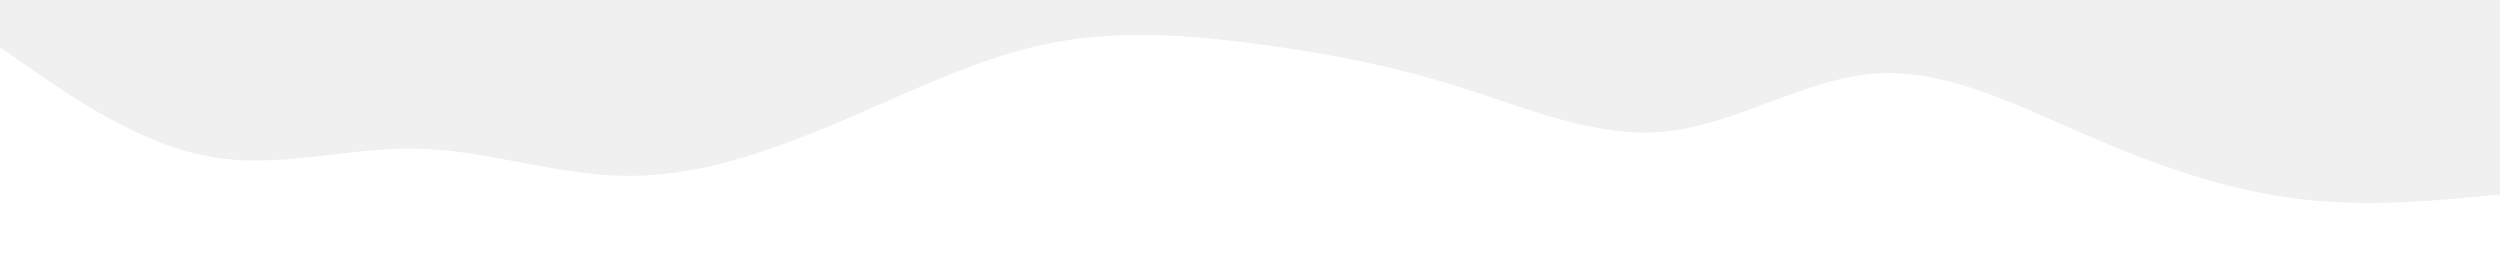
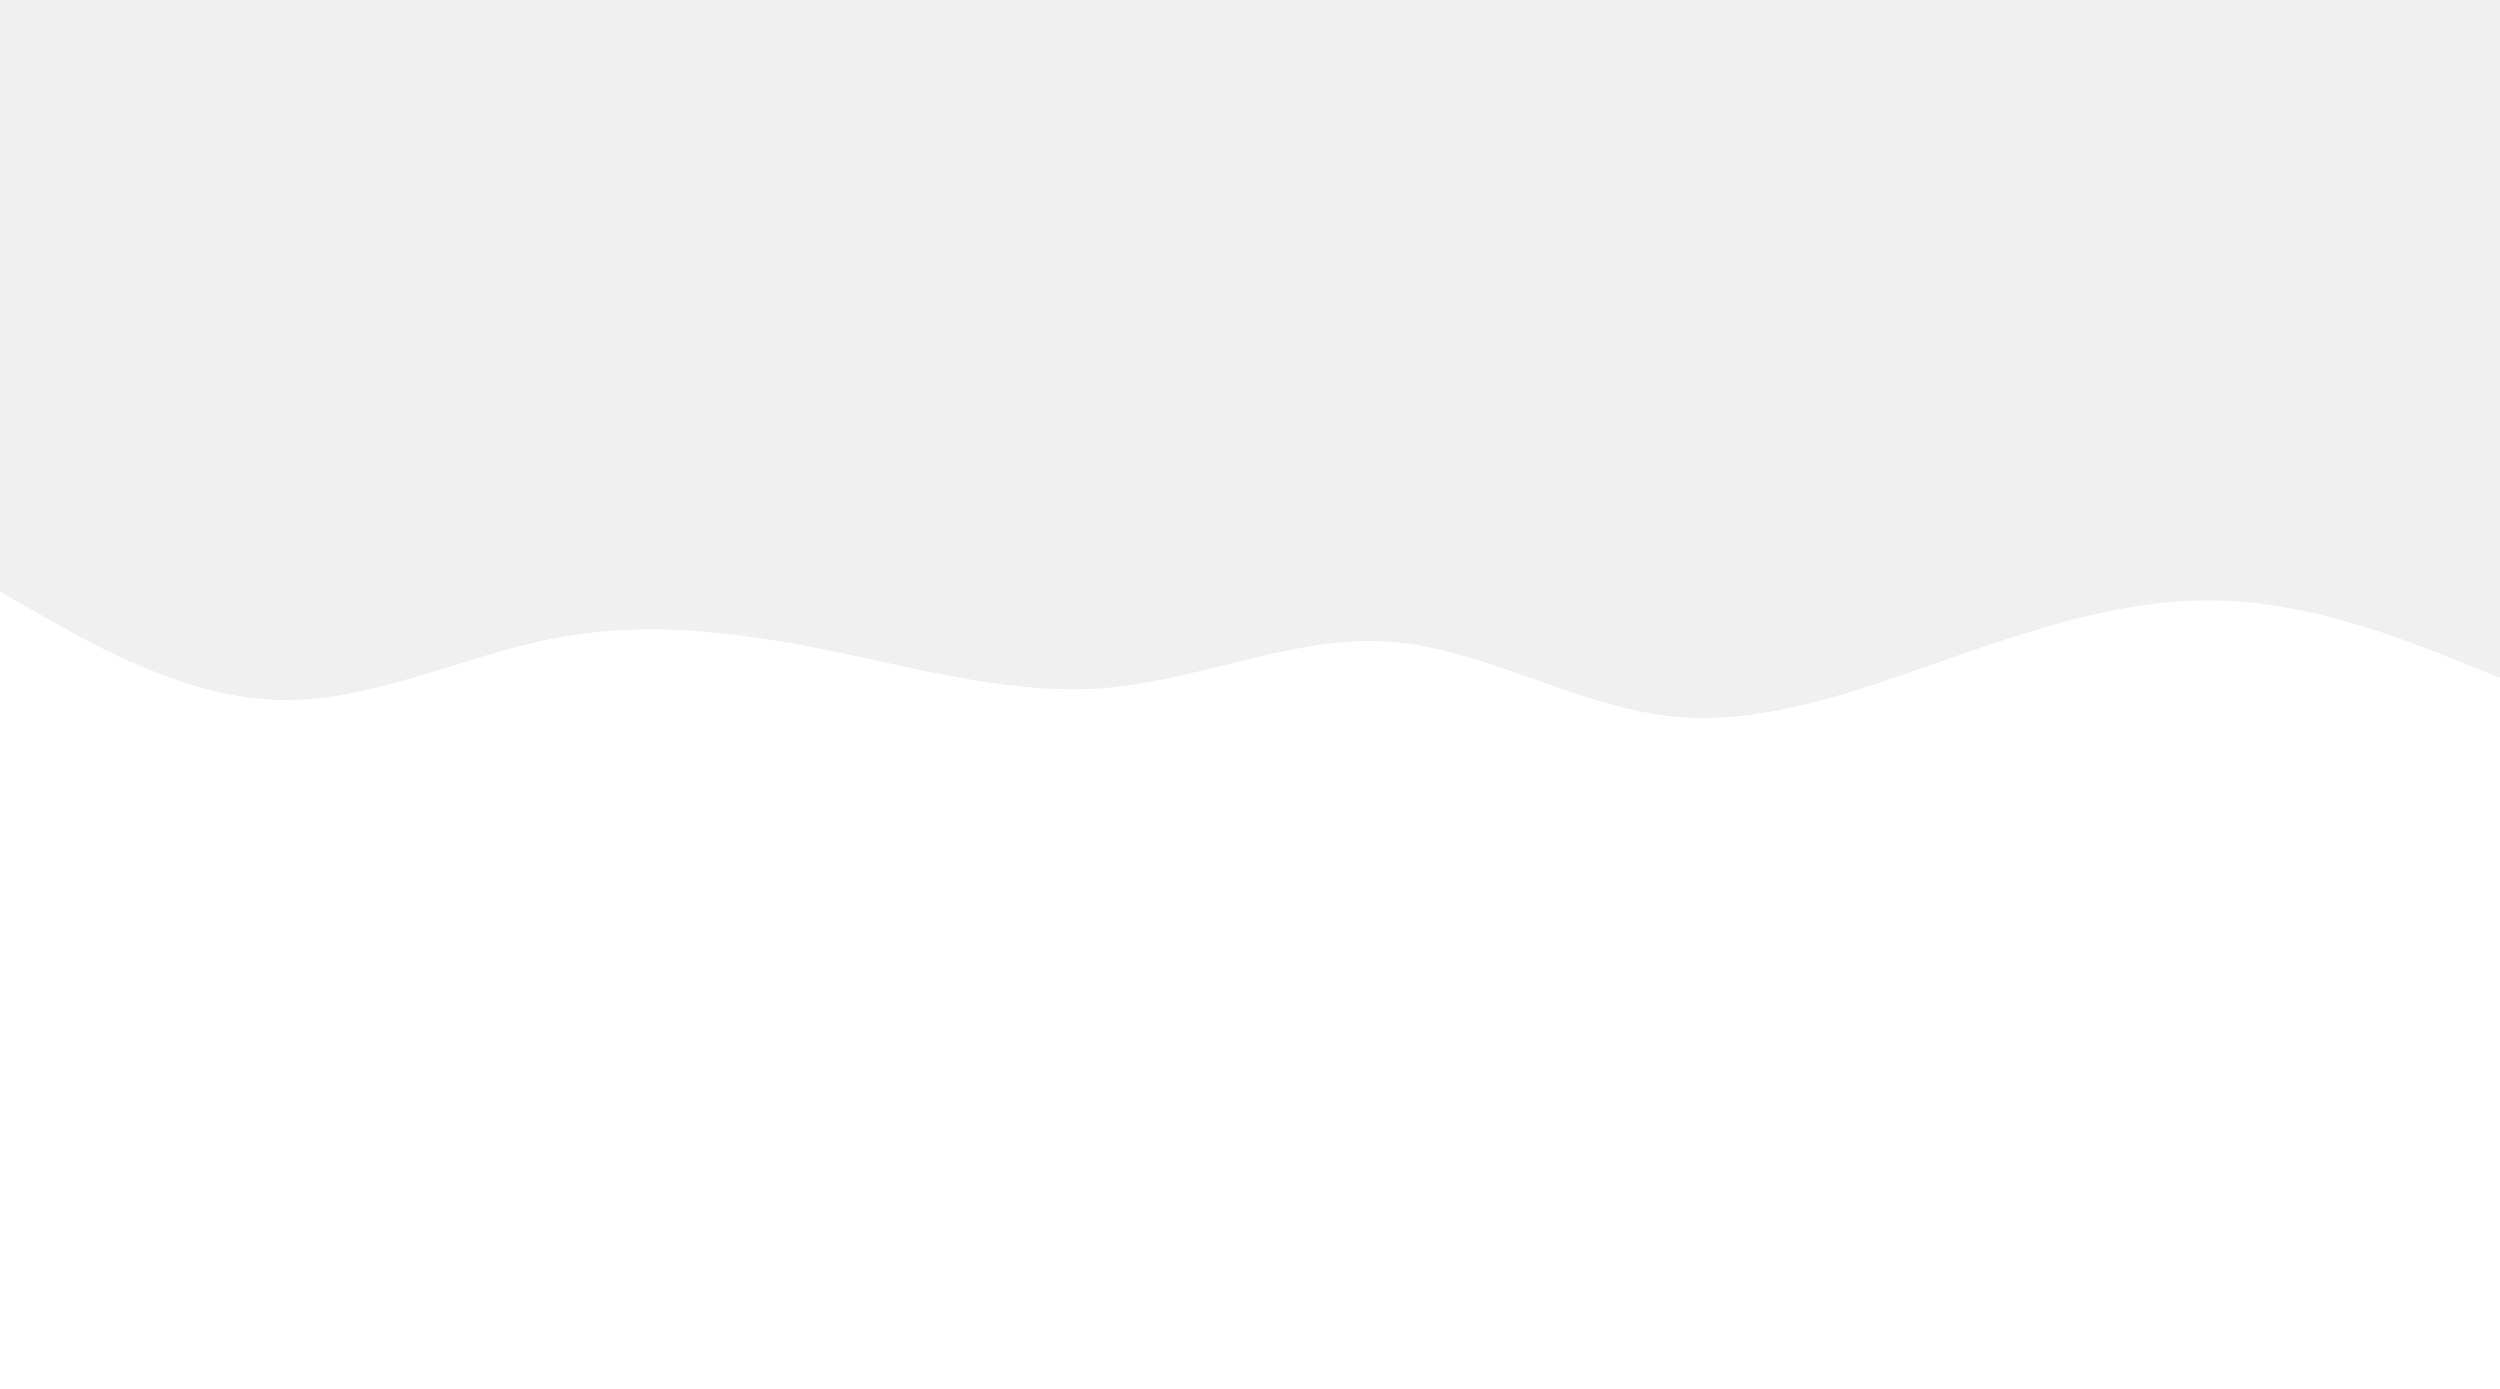
- <svg xmlns="http://www.w3.org/2000/svg" id="visual" viewBox="0 0 900 100" width="900" height="100" version="1.1">
-   <path d="M0 17L12.5 25.7C25 34.3 50 51.7 75 56.3C100 61 125 53 150 53.5C175 54 200 63 225 63.3C250 63.7 275 55.3 300 44.8C325 34.3 350 21.7 375 16.2C400 10.7 425 12.3 450 15.5C475 18.7 500 23.3 525 31.2C550 39 575 50 600 47.3C625 44.7 650 28.3 675 26.5C700 24.7 725 37.3 750 48.2C775 59 800 68 825 71.3C850 74.7 875 72.3 887.5 71.2L900 70L900 101L887.5 101C875 101 850 101 825 101C800 101 775 101 750 101C725 101 700 101 675 101C650 101 625 101 600 101C575 101 550 101 525 101C500 101 475 101 450 101C425 101 400 101 375 101C350 101 325 101 300 101C275 101 250 101 225 101C200 101 175 101 150 101C125 101 100 101 75 101C50 101 25 101 12.5 101L0 101Z" fill="#ffffff" stroke-linecap="round" stroke-linejoin="miter" />
+ <svg xmlns="http://www.w3.org/2000/svg" id="visual" viewBox="0 0 900 500" width="900" height="500" version="1.1">
+   <path d="M0 213L16.7 222.5C33.3 232 66.7 251 100 252C133.3 253 166.7 236 200 229.7C233.3 223.3 266.7 227.7 300 234.5C333.3 241.3 366.7 250.7 400 247.5C433.3 244.3 466.7 228.7 500 231C533.3 233.3 566.7 253.7 600 257.7C633.3 261.7 666.7 249.3 700 237.7C733.3 226 766.7 215 800 216.2C833.3 217.3 866.7 230.7 883.3 237.3L900 244L900 501L883.3 501C866.7 501 833.3 501 800 501C766.7 501 733.3 501 700 501C666.7 501 633.3 501 600 501C566.7 501 533.3 501 500 501C466.7 501 433.3 501 400 501C366.7 501 333.3 501 300 501C266.7 501 233.3 501 200 501C166.7 501 133.3 501 100 501C66.7 501 33.3 501 16.7 501L0 501Z" fill="#ffffff" stroke-linecap="round" stroke-linejoin="miter" />
</svg>
